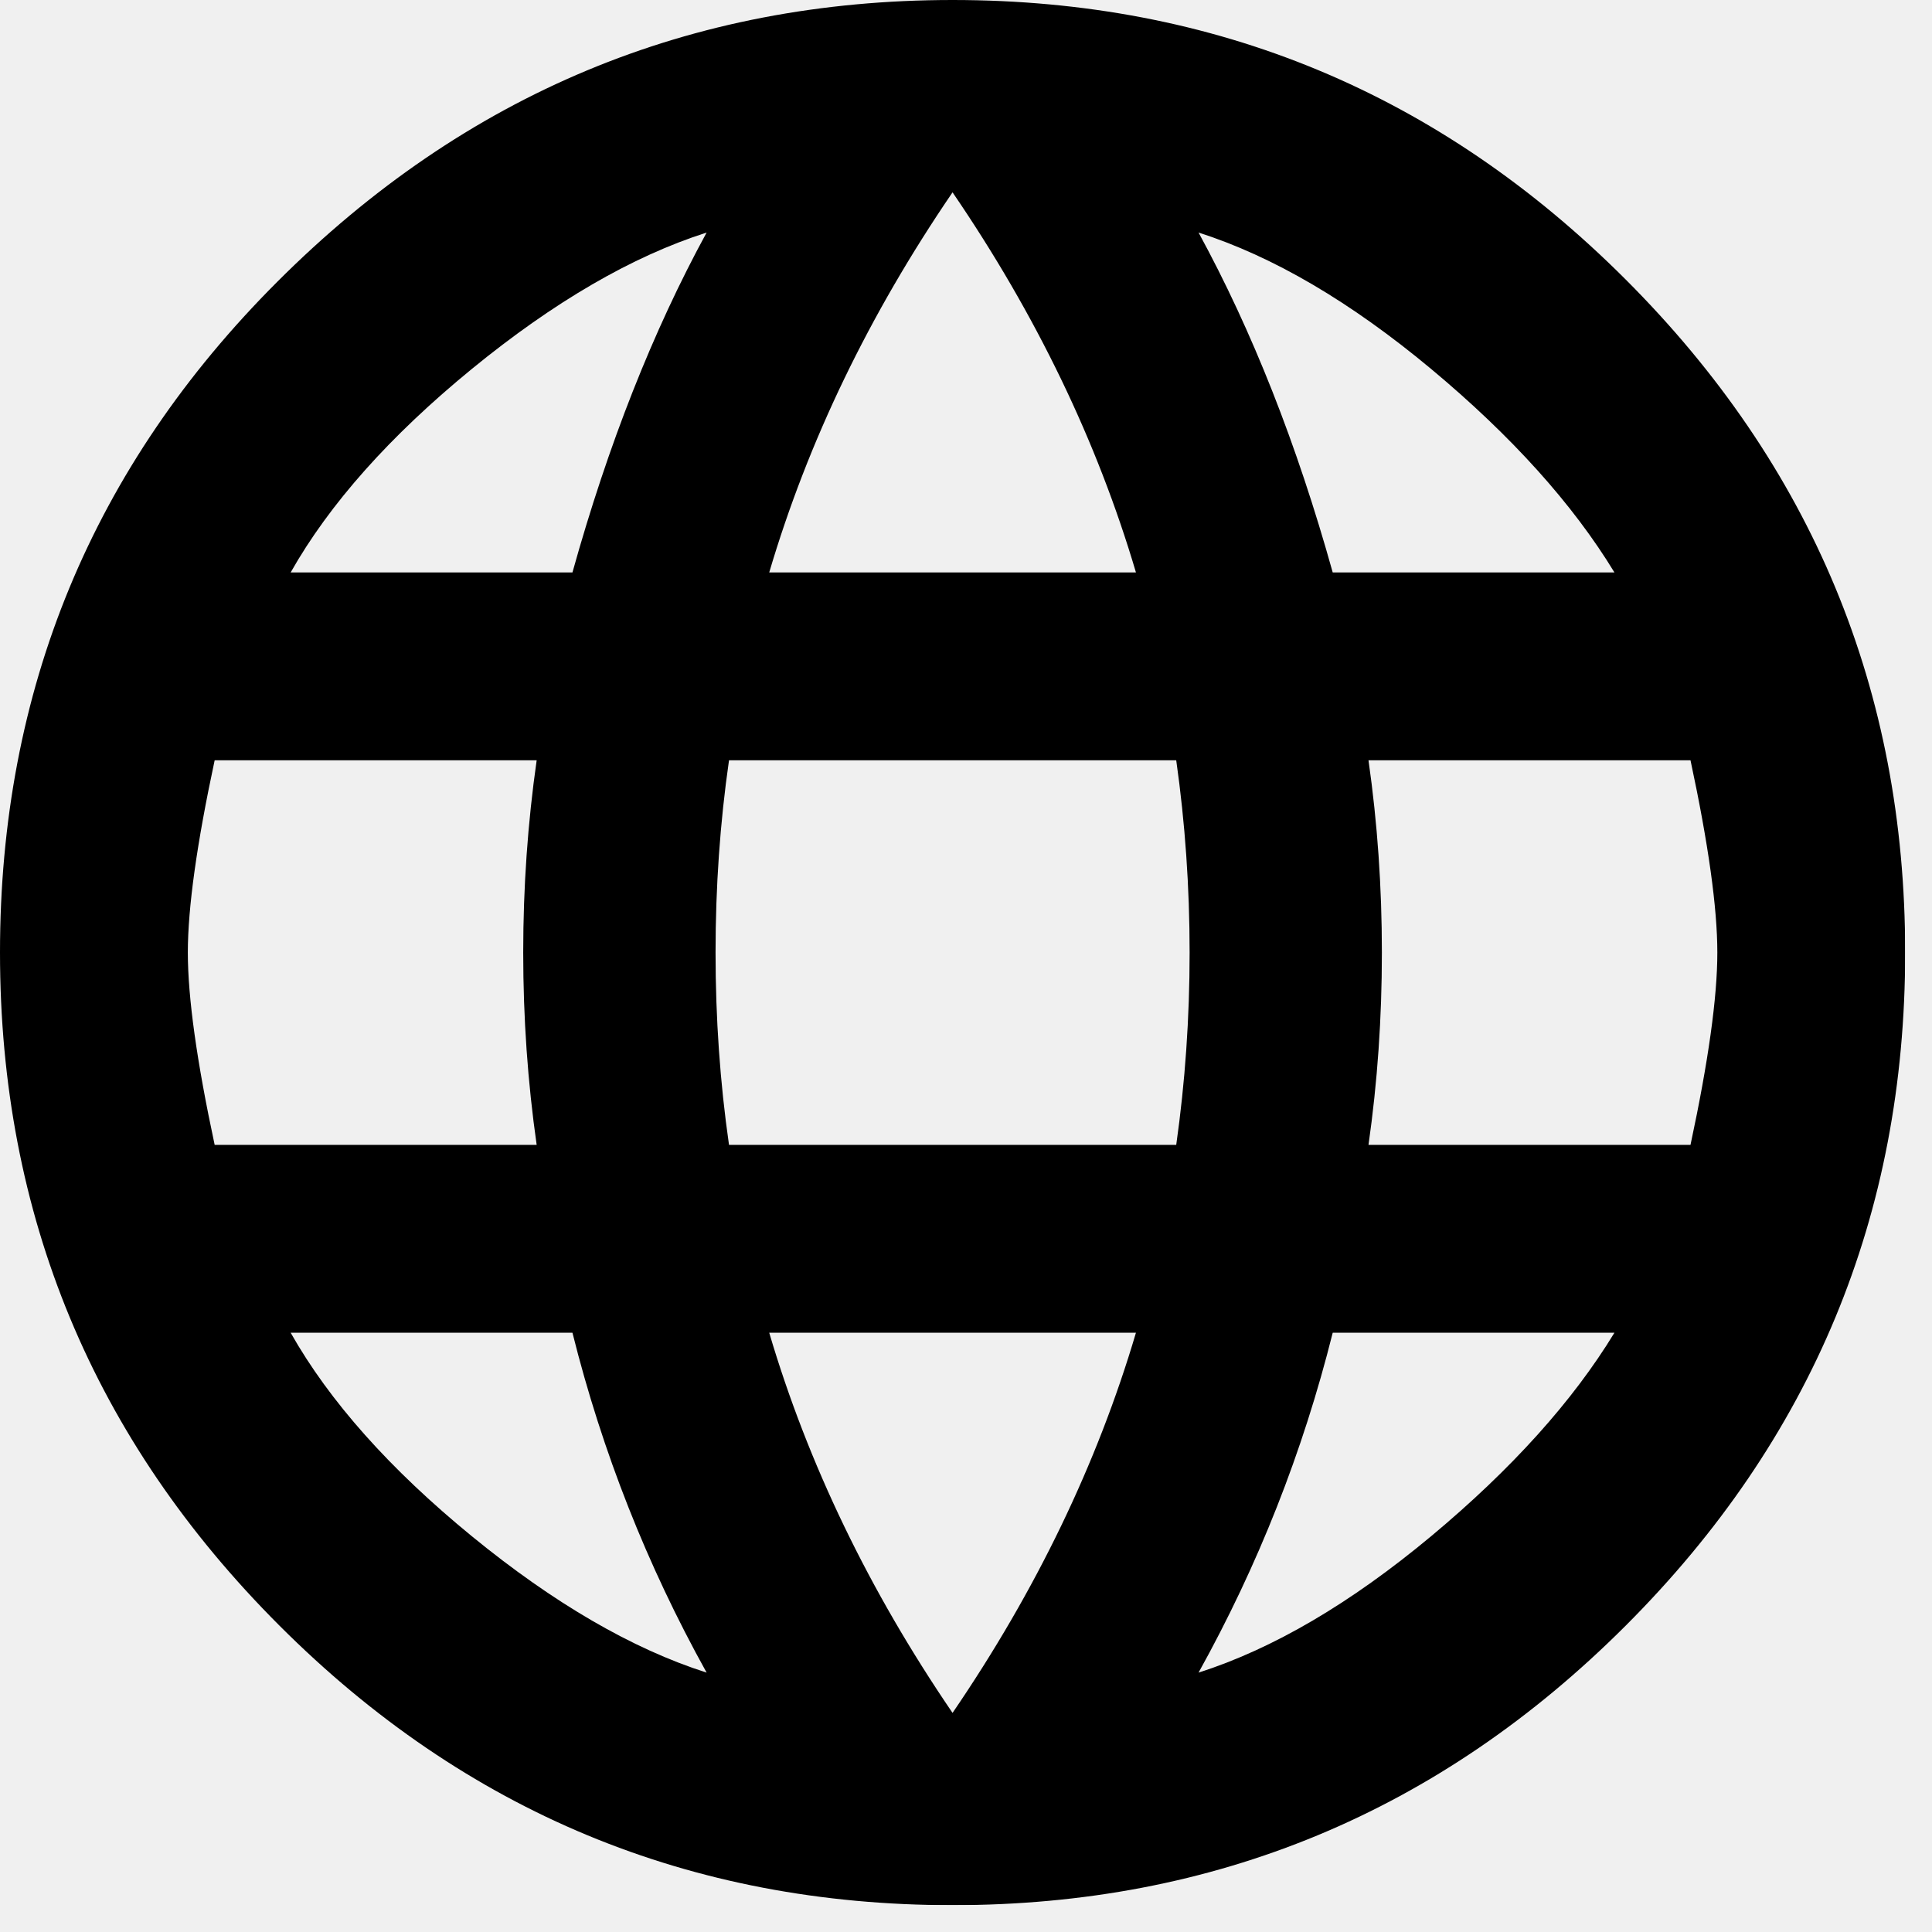
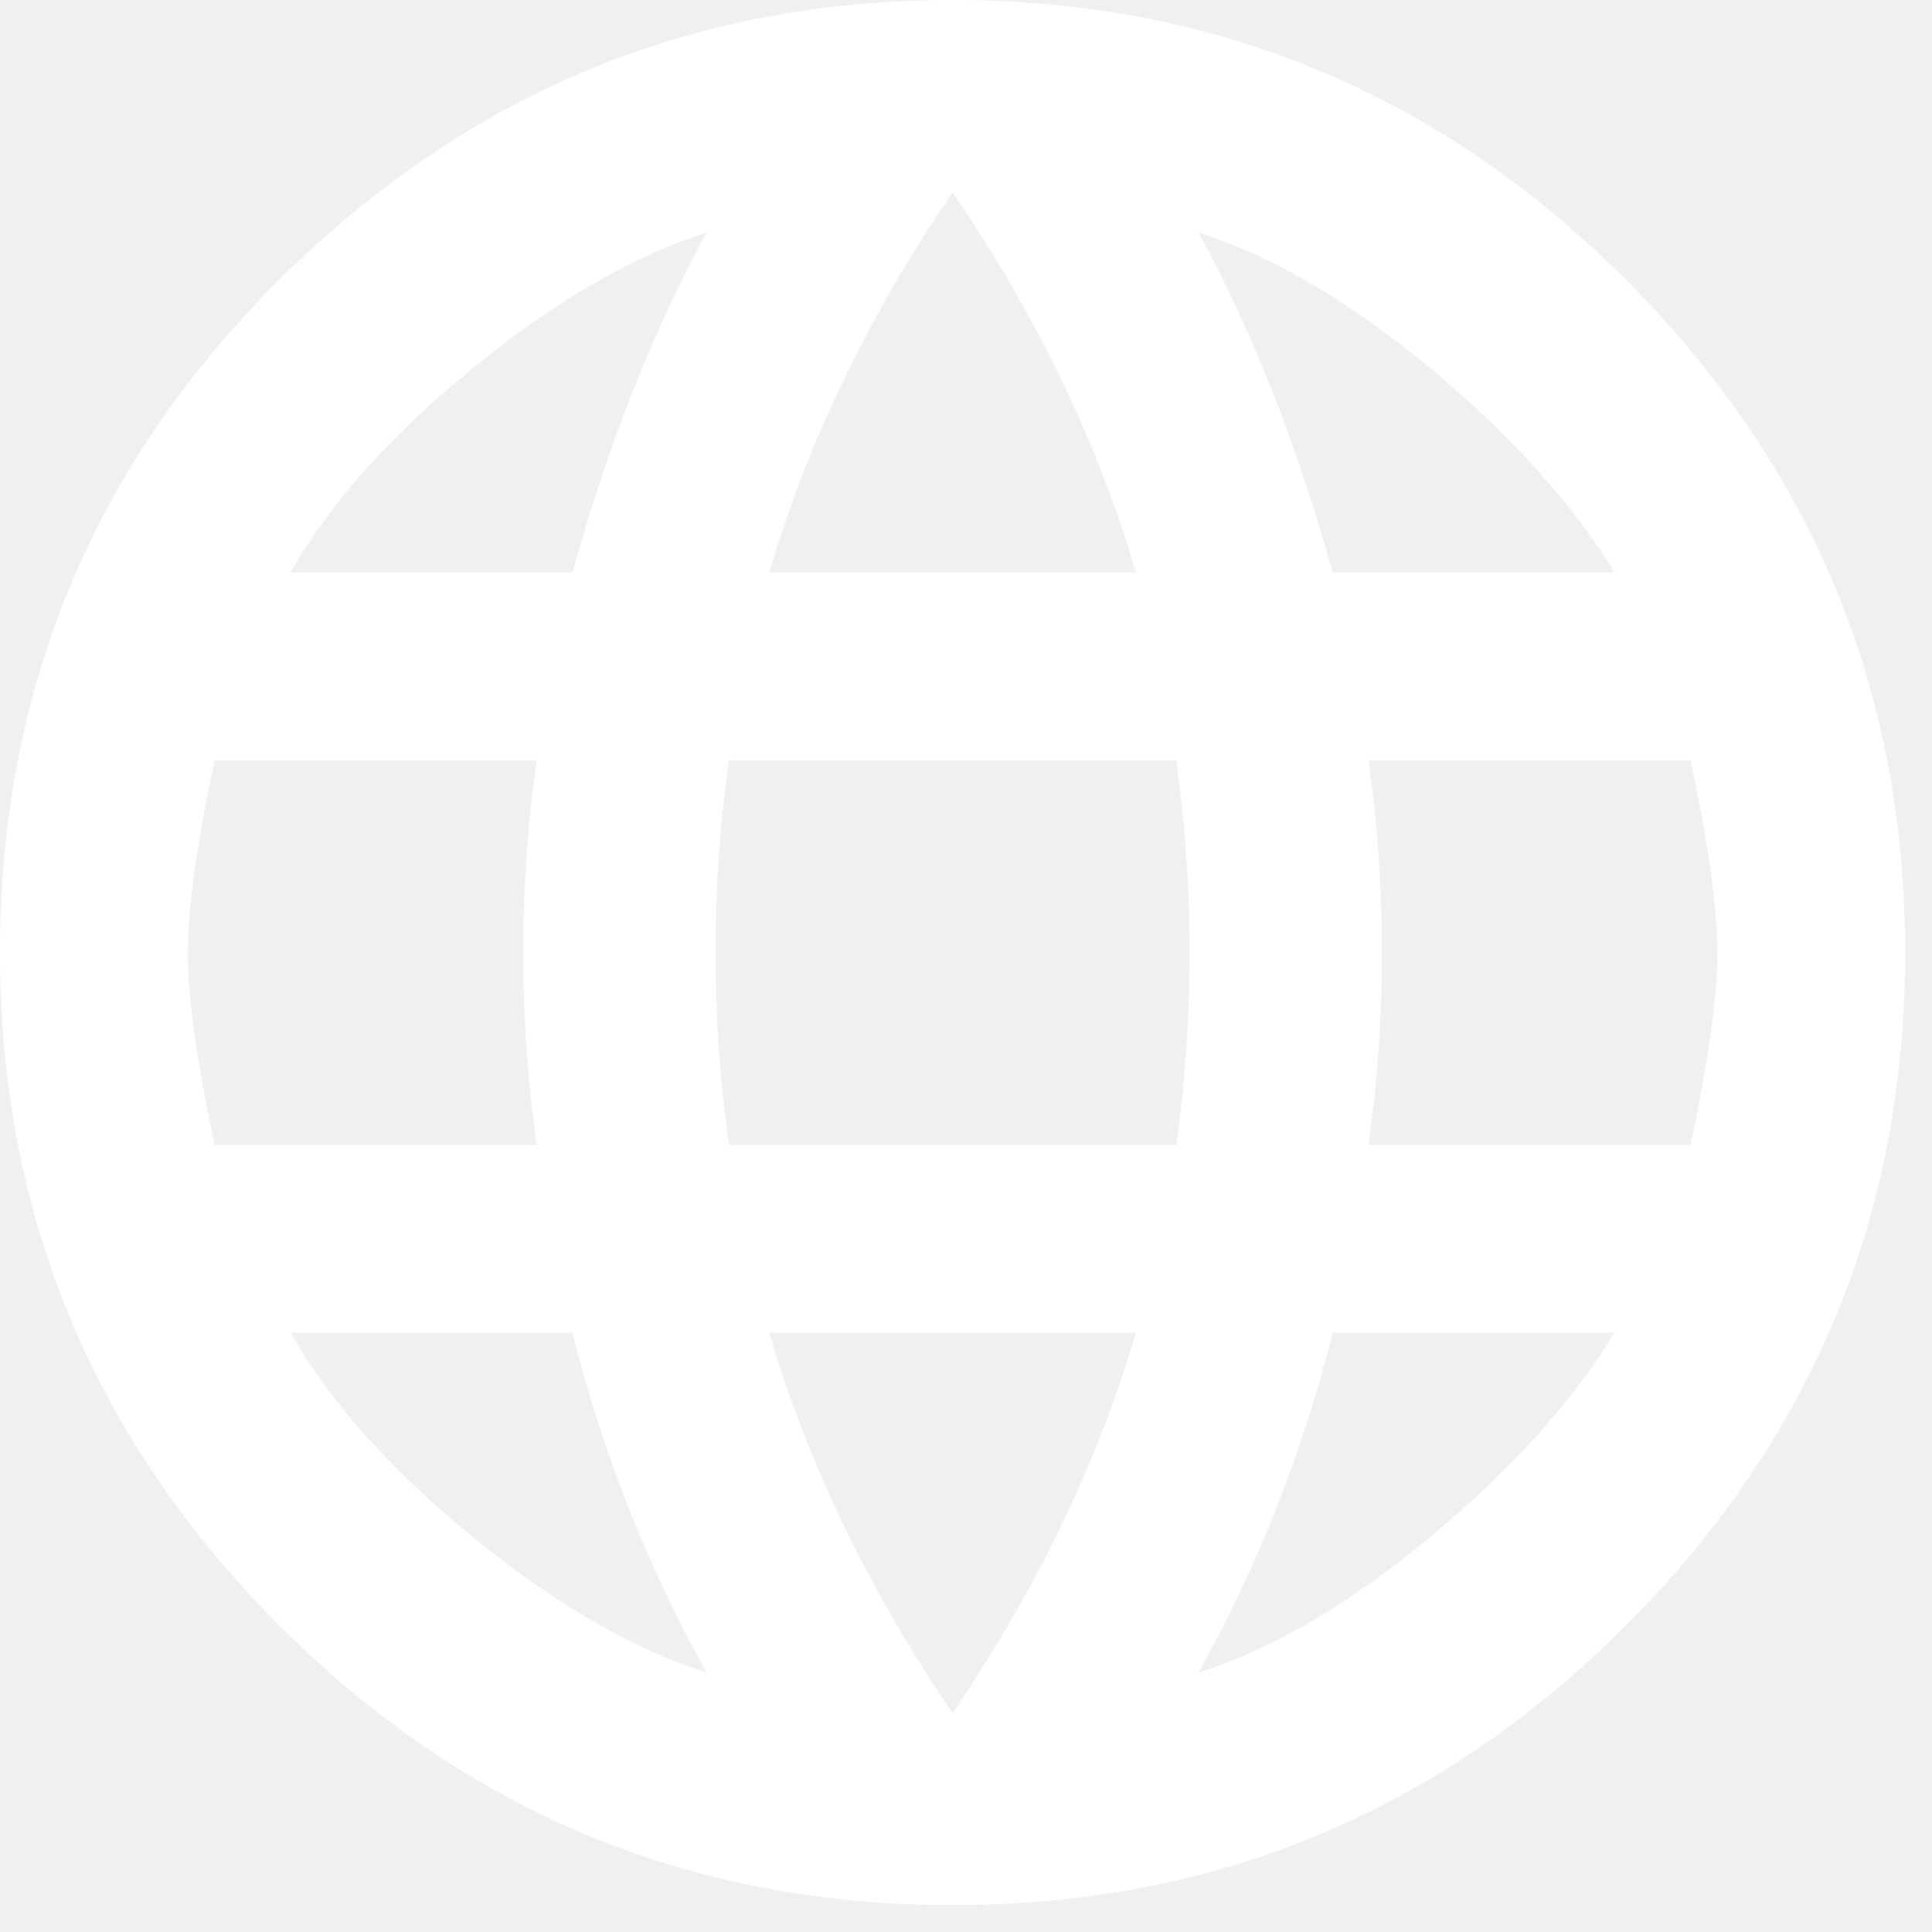
<svg xmlns="http://www.w3.org/2000/svg" width="27" height="27" viewBox="0 0 27 27" fill="none">
-   <g clip-path="url(#clip0_222_3370)">
-     <mask id="mask0_222_3370" style="mask-type:luminance" maskUnits="userSpaceOnUse" x="0" y="0" width="27" height="27">
-       <path d="M26.625 0H0V26.625H26.625V0Z" fill="white" />
+   <g clip-path="url(#clip0_243_146)">
+     <mask id="mask0_243_146" style="mask-type:luminance" maskUnits="userSpaceOnUse" x="0" y="0" width="27" height="27">
+       <path d="M27 0H0V27H27V0Z" fill="white" />
    </mask>
-     <g mask="url(#mask0_222_3370)">
-       <path d="M19.125 16H23.625C23.875 14.833 24 13.938 24 13.312C24 12.688 23.875 11.792 23.625 10.625H19.125C19.25 11.5 19.312 12.396 19.312 13.312C19.312 14.229 19.25 15.125 19.125 16ZM16.75 23.375C17.792 23.042 18.875 22.406 20 21.469C21.125 20.531 21.979 19.583 22.562 18.625H18.625C18.208 20.292 17.583 21.875 16.75 23.375ZM16.438 16C16.562 15.125 16.625 14.229 16.625 13.312C16.625 12.396 16.562 11.5 16.438 10.625H10.188C10.062 11.5 10 12.396 10 13.312C10 14.229 10.062 15.125 10.188 16H16.438ZM13.312 23.938C14.479 22.229 15.333 20.458 15.875 18.625H10.75C11.292 20.458 12.146 22.229 13.312 23.938ZM8 8C8.5 6.208 9.125 4.625 9.875 3.25C8.833 3.583 7.74 4.219 6.594 5.156C5.448 6.094 4.604 7.042 4.062 8H8ZM4.062 18.625C4.604 19.583 5.448 20.531 6.594 21.469C7.74 22.406 8.833 23.042 9.875 23.375C9.042 21.875 8.417 20.292 8 18.625H4.062ZM3 16H7.5C7.375 15.125 7.312 14.229 7.312 13.312C7.312 12.396 7.375 11.5 7.5 10.625H3C2.75 11.792 2.625 12.688 2.625 13.312C2.625 13.938 2.75 14.833 3 16ZM13.312 2.688C12.146 4.396 11.292 6.167 10.75 8H15.875C15.333 6.167 14.479 4.396 13.312 2.688ZM22.562 8C21.979 7.042 21.125 6.094 20 5.156C18.875 4.219 17.792 3.583 16.75 3.25C17.5 4.625 18.125 6.208 18.625 8H22.562ZM3.875 3.938C6.5 1.312 9.646 0 13.312 0C16.979 0 20.115 1.302 22.719 3.906C25.323 6.51 26.625 9.646 26.625 13.312C26.625 16.979 25.323 20.115 22.719 22.719C20.115 25.323 16.979 26.625 13.312 26.625C9.646 26.625 6.51 25.323 3.906 22.719C1.302 20.115 0 16.979 0 13.312C0 9.646 1.292 6.521 3.875 3.938Z" fill="black" />
+     <g mask="url(#mask0_243_146)">
+       <mask id="mask1_243_146" style="mask-type:luminance" maskUnits="userSpaceOnUse" x="0" y="0" width="27" height="27">
+         <path d="M26.625 0H0V26.625H26.625V0Z" fill="white" />
+       </mask>
+       <g mask="url(#mask1_243_146)">
+         <path d="M19.125 16H23.625C23.875 14.833 24 13.938 24 13.312C24 12.688 23.875 11.792 23.625 10.625H19.125C19.25 11.5 19.312 12.396 19.312 13.312C19.312 14.229 19.25 15.125 19.125 16ZM16.75 23.375C17.792 23.042 18.875 22.406 20 21.469C21.125 20.531 21.979 19.583 22.562 18.625H18.625C18.208 20.292 17.583 21.875 16.75 23.375ZM16.438 16C16.562 15.125 16.625 14.229 16.625 13.312C16.625 12.396 16.562 11.5 16.438 10.625H10.188C10.062 11.5 10 12.396 10 13.312C10 14.229 10.062 15.125 10.188 16H16.438ZM13.312 23.938C14.479 22.229 15.333 20.458 15.875 18.625H10.75C11.292 20.458 12.146 22.229 13.312 23.938ZM8 8C8.5 6.208 9.125 4.625 9.875 3.25C8.833 3.583 7.74 4.219 6.594 5.156C5.448 6.094 4.604 7.042 4.062 8H8ZM4.062 18.625C4.604 19.583 5.448 20.531 6.594 21.469C7.74 22.406 8.833 23.042 9.875 23.375C9.042 21.875 8.417 20.292 8 18.625H4.062ZM3 16H7.5C7.375 15.125 7.312 14.229 7.312 13.312C7.312 12.396 7.375 11.5 7.5 10.625H3C2.75 11.792 2.625 12.688 2.625 13.312C2.625 13.938 2.75 14.833 3 16ZM13.312 2.688C12.146 4.396 11.292 6.167 10.75 8H15.875C15.333 6.167 14.479 4.396 13.312 2.688ZM22.562 8C21.979 7.042 21.125 6.094 20 5.156C18.875 4.219 17.792 3.583 16.75 3.25C17.5 4.625 18.125 6.208 18.625 8H22.562ZM3.875 3.938C6.5 1.312 9.646 0 13.312 0C16.979 0 20.115 1.302 22.719 3.906C25.323 6.51 26.625 9.646 26.625 13.312C26.625 16.979 25.323 20.115 22.719 22.719C20.115 25.323 16.979 26.625 13.312 26.625C9.646 26.625 6.51 25.323 3.906 22.719C1.302 20.115 0 16.979 0 13.312C0 9.646 1.292 6.521 3.875 3.938Z" fill="white" />
+       </g>
    </g>
  </g>
  <defs>
-     <clipPath id="clip0_222_3370">
+     <clipPath id="clip0_243_146">
      <rect width="27" height="27" fill="white" />
    </clipPath>
  </defs>
</svg>
